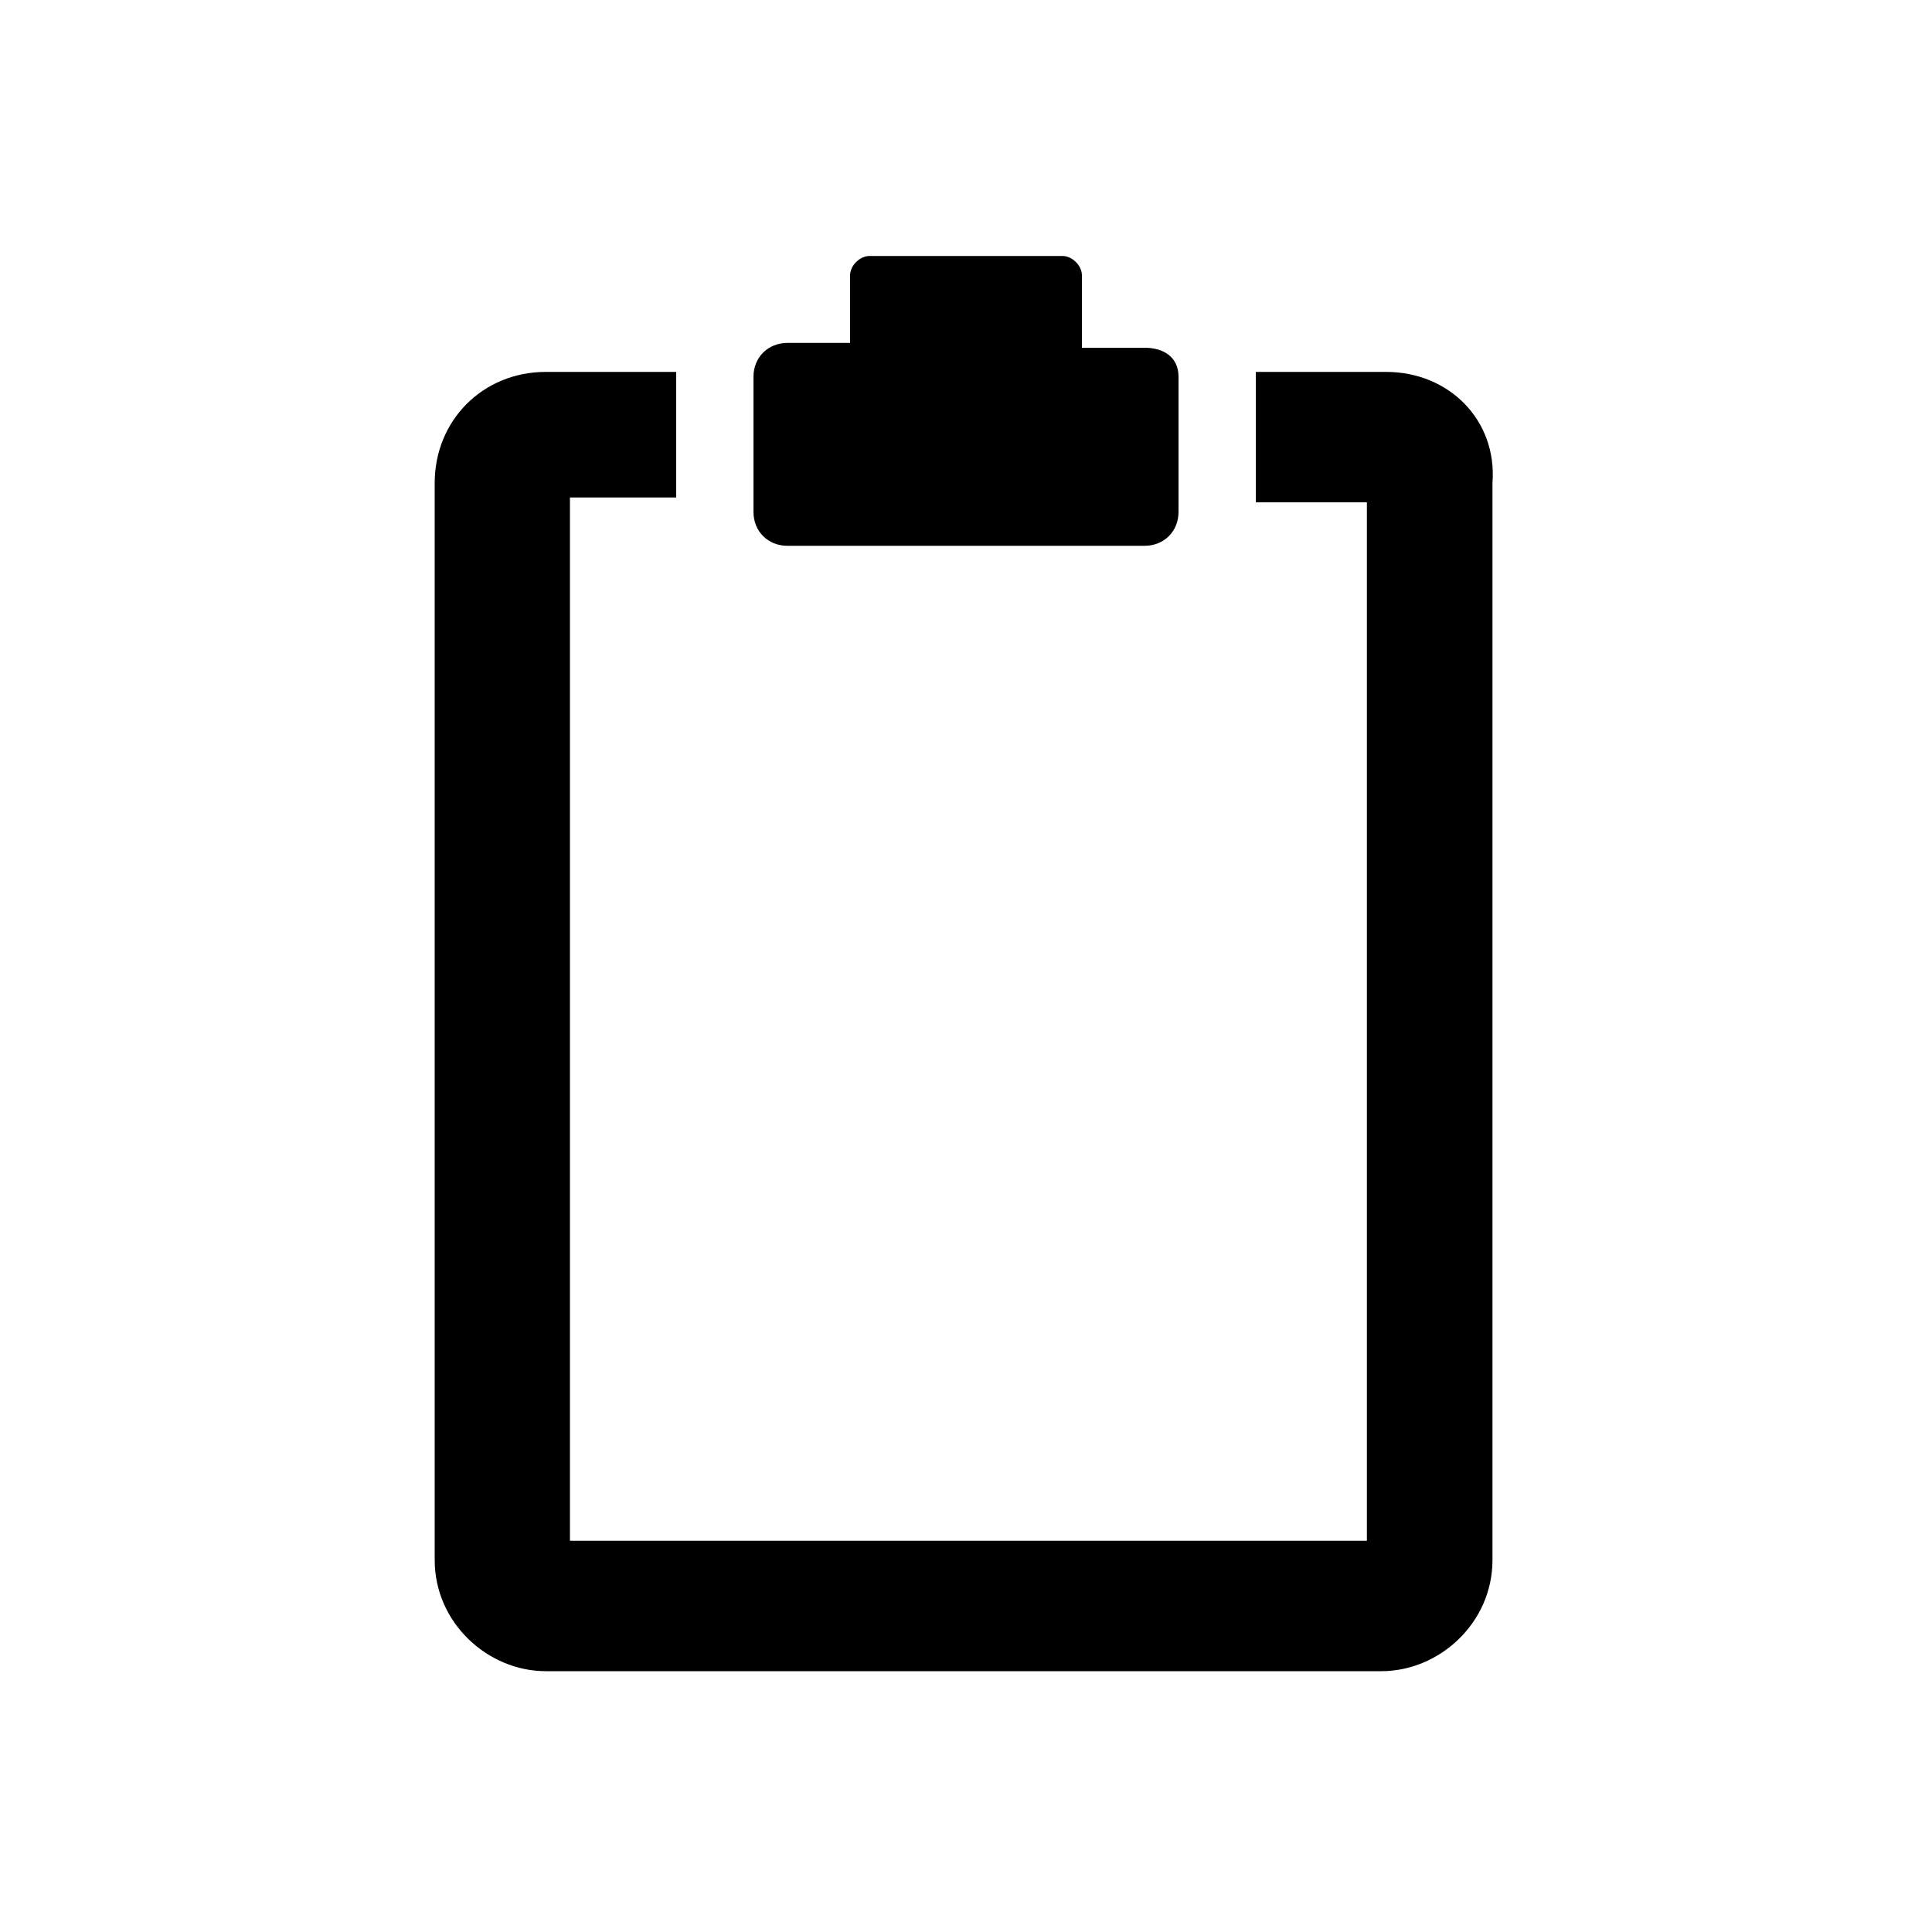
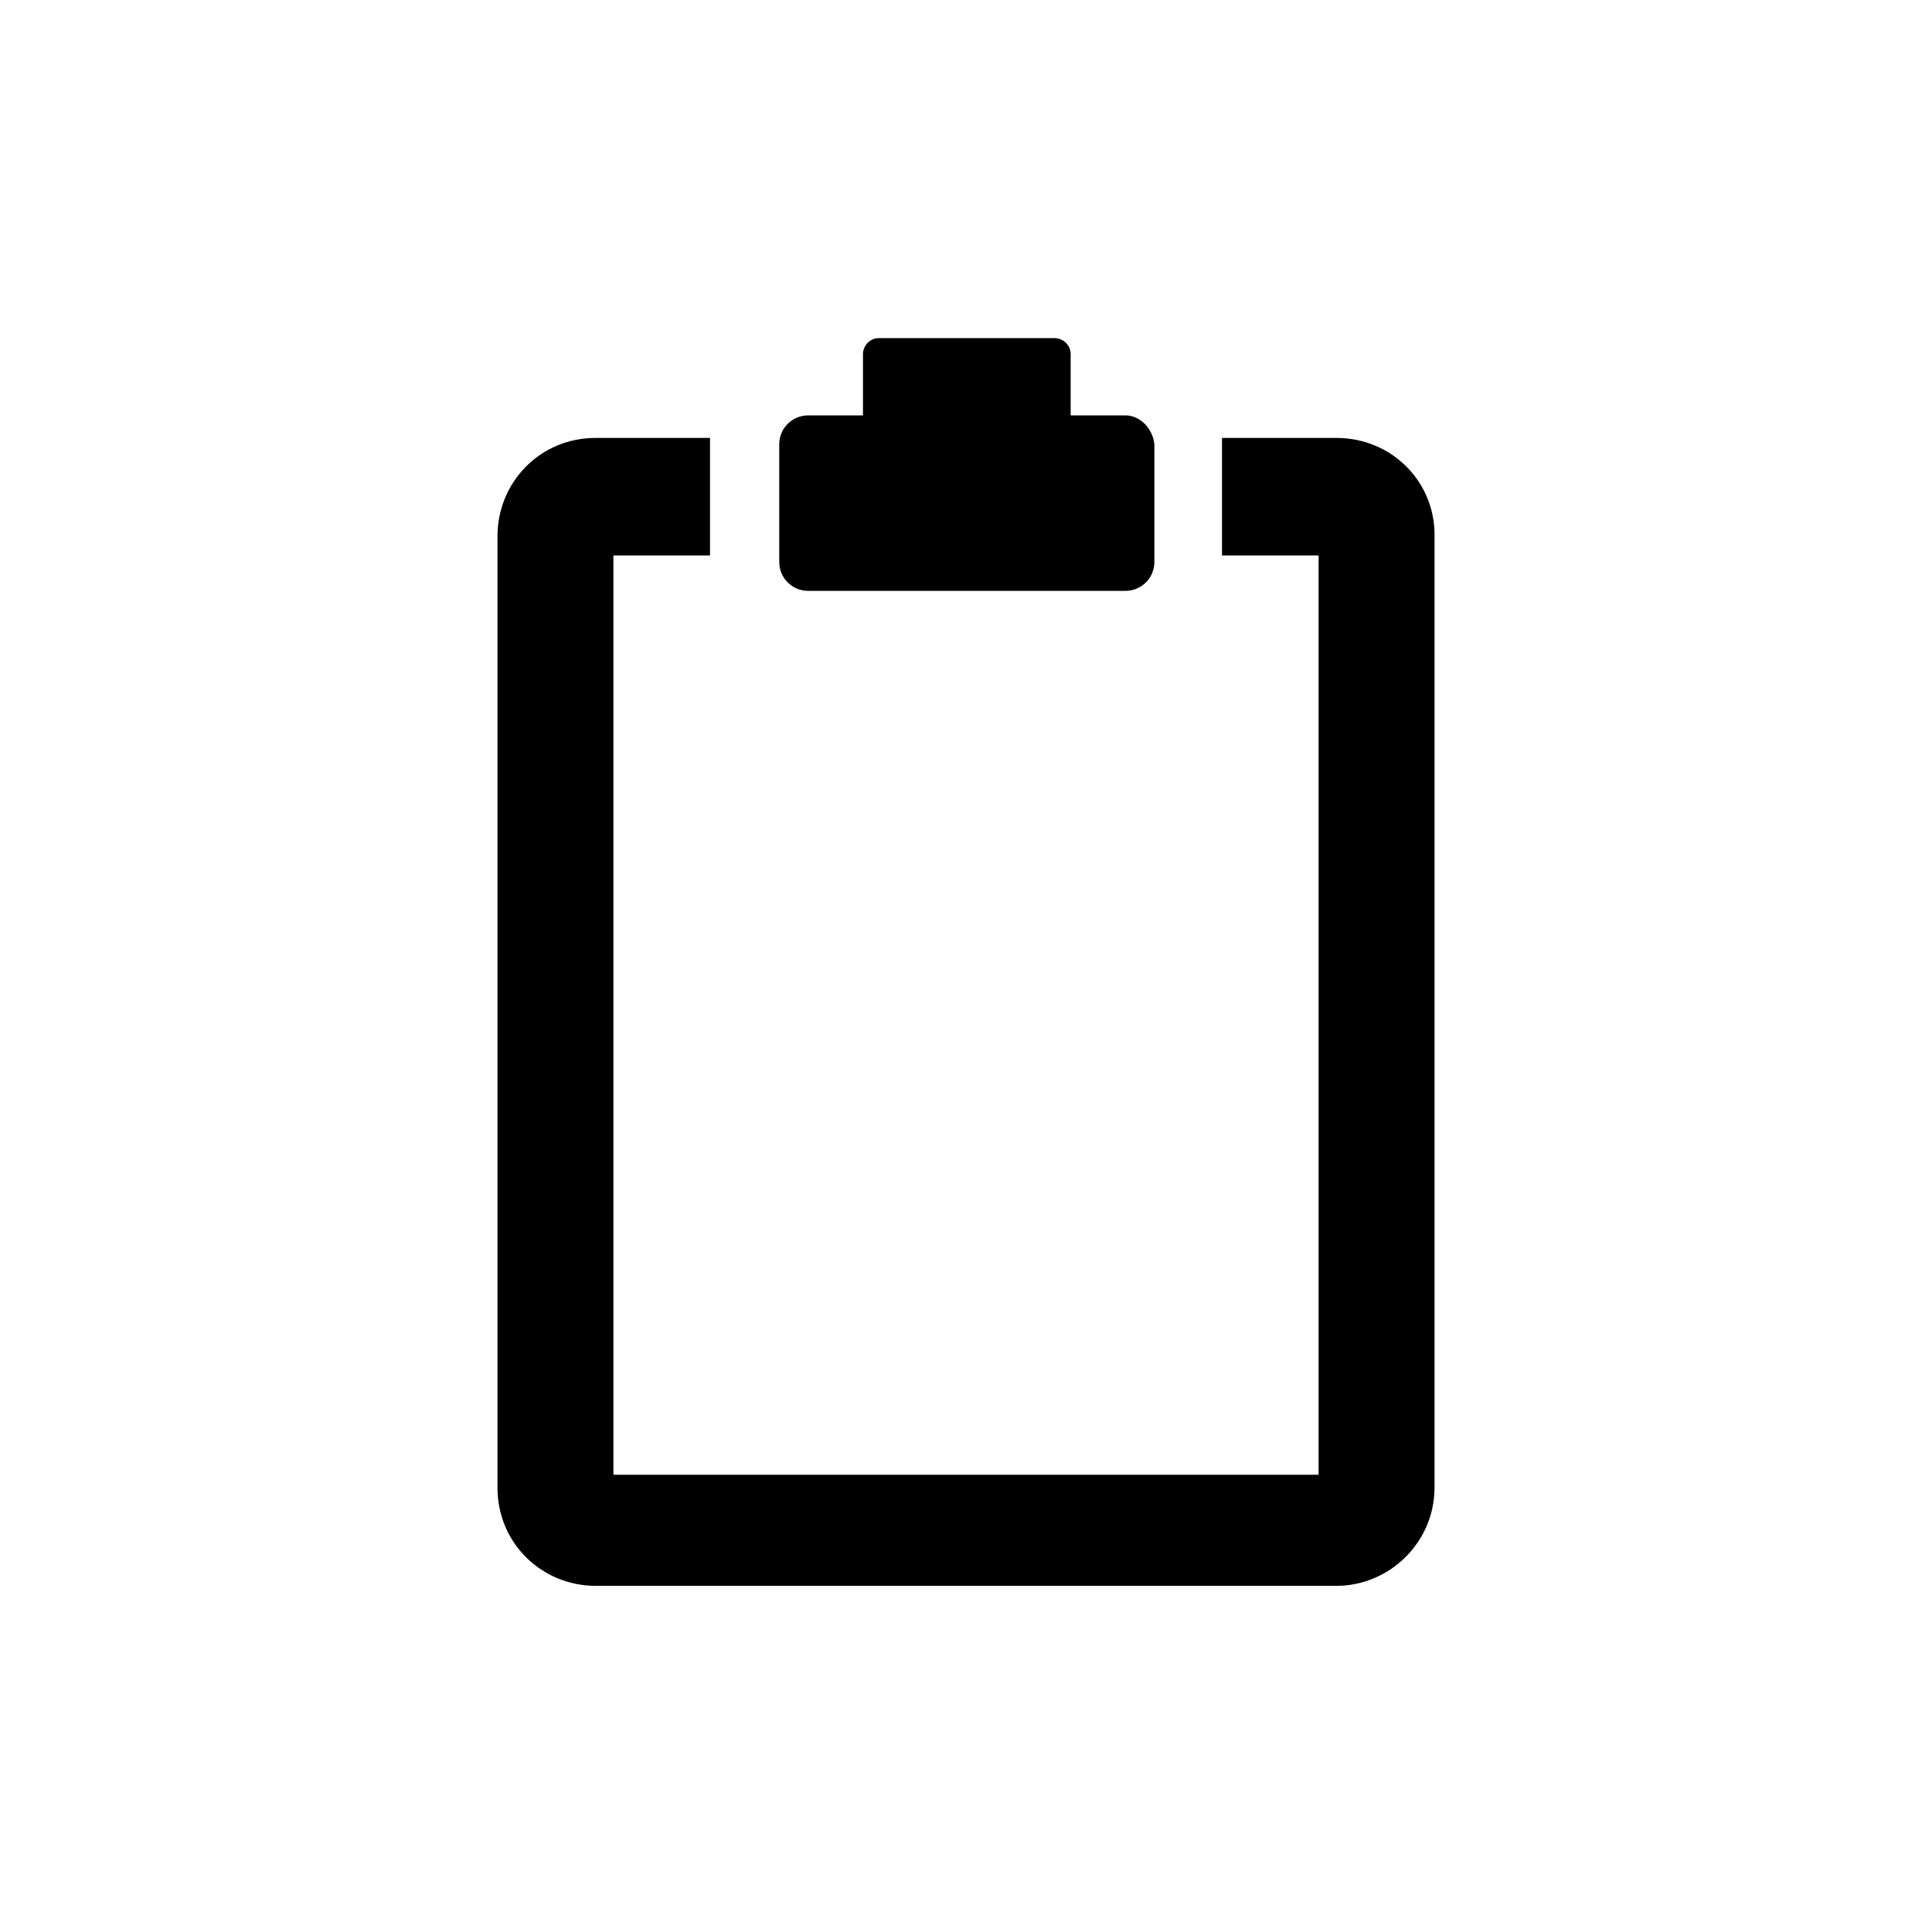
- <svg xmlns="http://www.w3.org/2000/svg" version="1.1" x="0px" y="0px" viewBox="0 0 40 40" style="enable-background:new 0 0 40 40;" xml:space="preserve">
-   <g id="BG">
- </g>
-   <g id="edit-paste">
-     <g>
-       <path d="M28.7,7.7H26v2.7h2.3v2.2v0.1v2.3v0v16.9v0h-7.9h-0.7h-7.9v0V14.9v0v-2.3v-0.1v-2.2H14V7.7h-2.7C10,7.7,9,8.7,9,10v2.6    v0.1v2.3v0v17.3c0,1.3,1.1,2.3,2.3,2.3h8.3h0.7h8.3c1.2,0,2.3-1,2.3-2.3V14.9v0v-2.3v-0.1V10C31,8.7,30,7.7,28.7,7.7z" />
-       <path d="M23.7,7.2h-1.3V5.7c0-0.2-0.2-0.4-0.4-0.4H18c-0.2,0-0.4,0.2-0.4,0.4v1.4h-1.3c-0.4,0-0.7,0.3-0.7,0.7v2.8    c0,0.4,0.3,0.7,0.7,0.7h7.4c0.4,0,0.7-0.3,0.7-0.7V7.8C24.4,7.4,24.1,7.2,23.7,7.2z" />
-     </g>
+ <svg xmlns="http://www.w3.org/2000/svg" version="1.1" id="edit-paste" x="0px" y="0px" viewBox="0 0 120 120" style="enable-background:new 0 0 120 120;" xml:space="preserve">
+   <style type="text/css">
+ 	.st0{fill:none;}
+ </style>
+   <rect id="BG" y="0" class="st0" width="120" height="120" />
+   <g>
+     <path d="M83,27.2h-7.1v7.3h6v57.1H38.1V34.5h6v-7.3H37c-3.5,0-6.1,2.8-6.1,6.1v59.1c0,3.5,2.8,6.1,6.1,6.1h46   c3.3,0,6.1-2.7,6.1-6.1V33.4C89.2,30,86.5,27.2,83,27.2L83,27.2z" />
+     <path d="M69.9,25.8h-3.4V22c0-0.6-0.5-1-1-1H54.6c-0.6,0-1,0.5-1,1v3.8h-3.4c-1,0-1.8,0.8-1.8,1.8v7.3c0,1,0.8,1.8,1.8,1.8h19.7   c1,0,1.8-0.8,1.8-1.8v-7.3C71.6,26.6,70.8,25.8,69.9,25.8z" />
  </g>
</svg>
